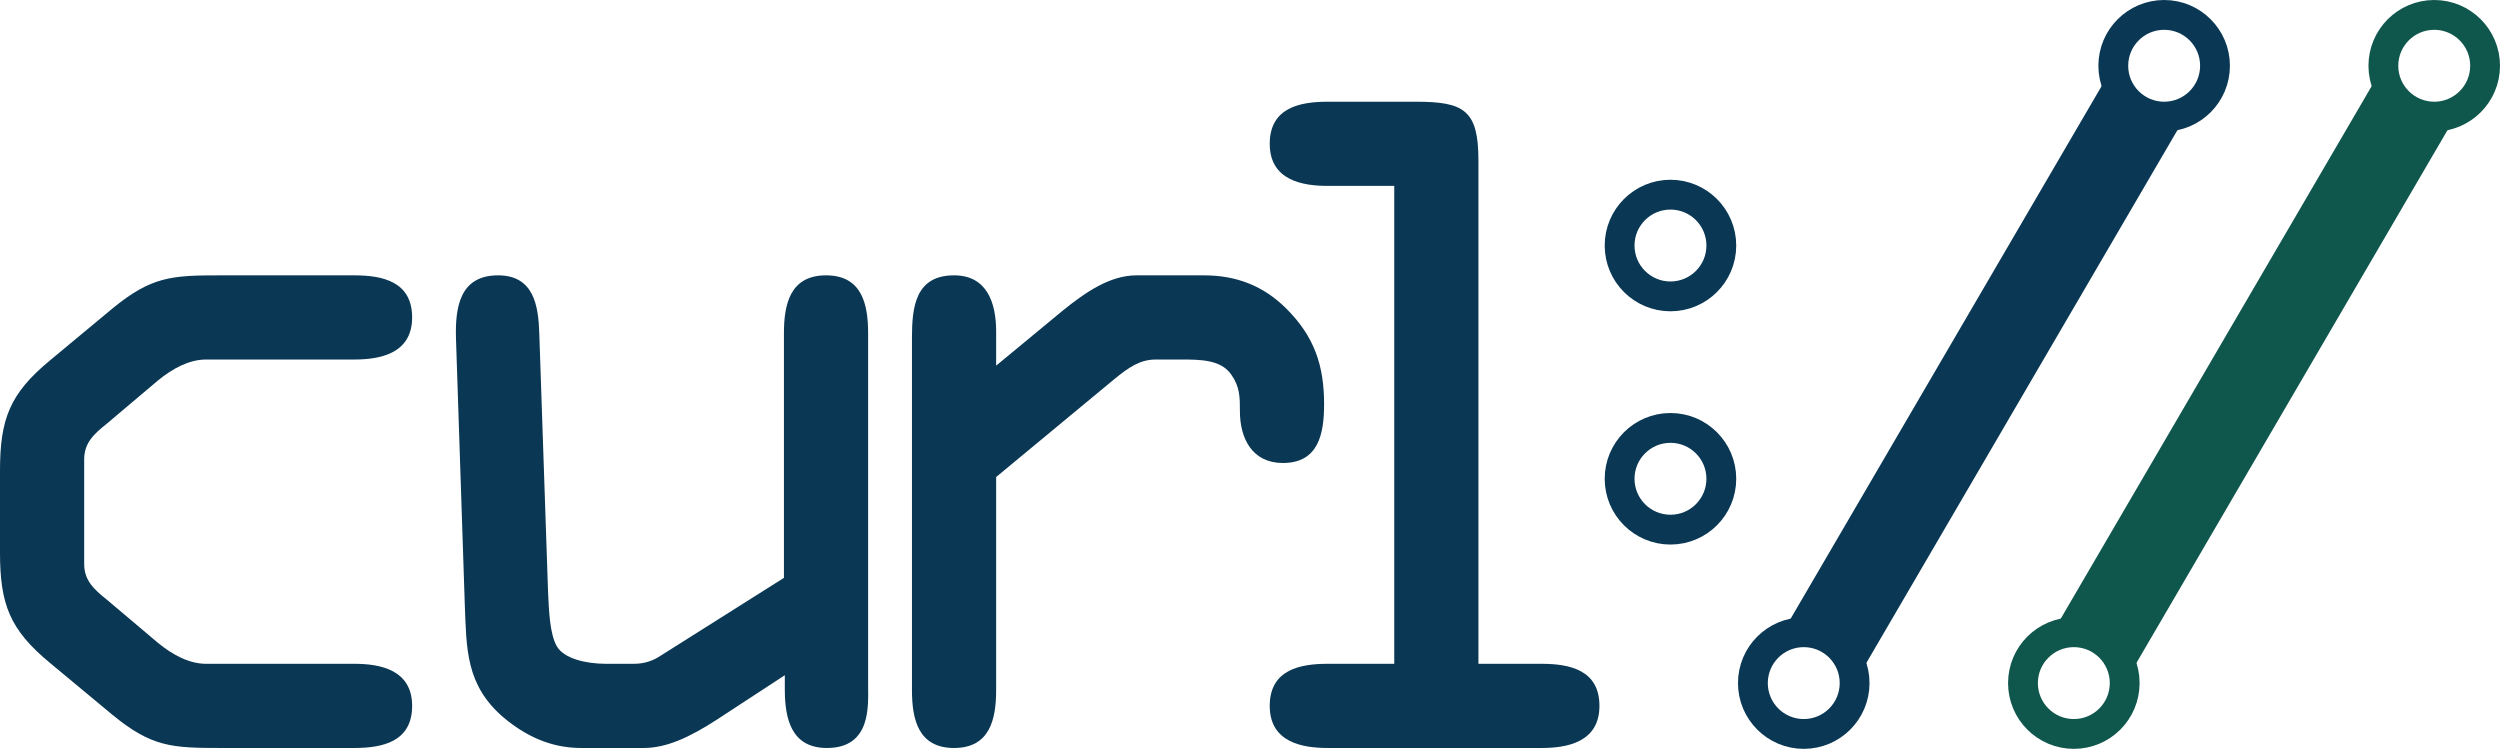
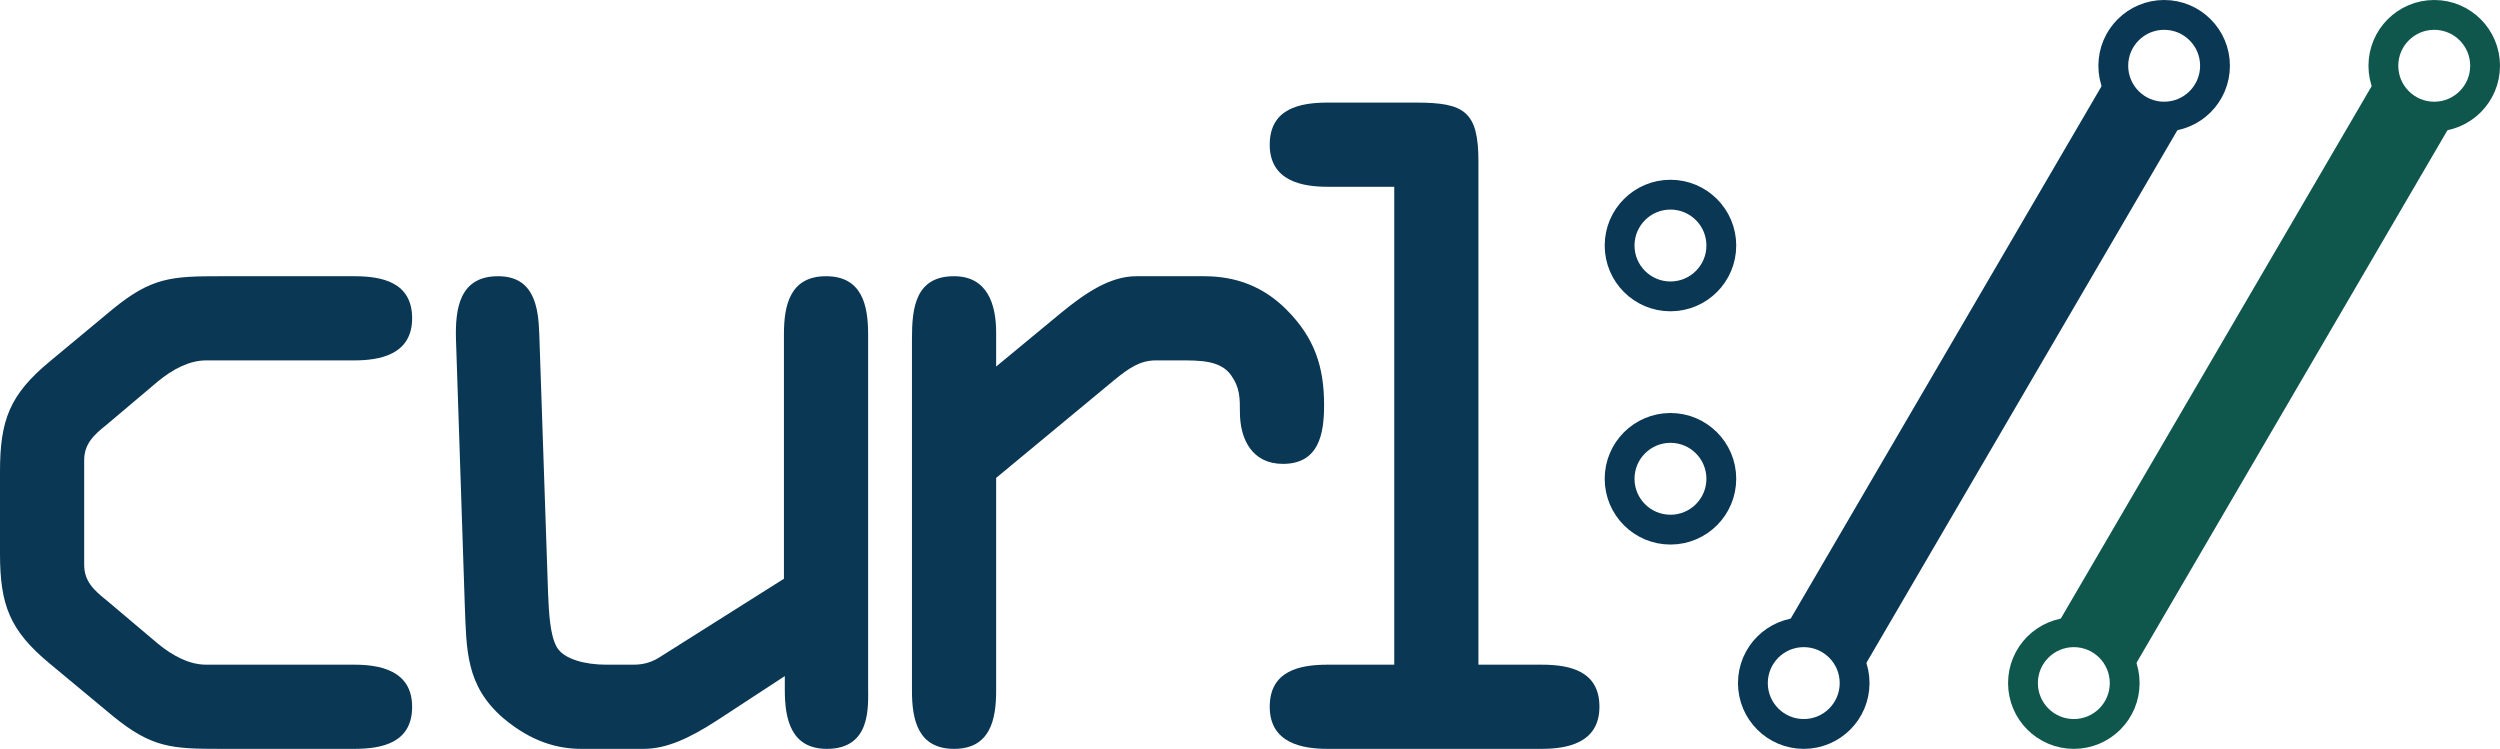
<svg xmlns="http://www.w3.org/2000/svg" viewBox="0 0 2851 854">
  <g fill="none" stroke="#093754" stroke-width="34" transform="translate(1847 17)">
    <circle cx="58" cy="529" r="58" />
    <circle cx="58" cy="263" r="58" />
    <path stroke-width="100" d="M596,101 L234,721" />
    <circle cx="210" cy="762" r="58" />
    <circle cx="621" cy="58" r="58" />
    <g stroke="#0f564d">
      <path stroke-width="100" d="M904,101 L542,721" />
      <circle cx="929" cy="58" r="58" />
      <circle cx="518" cy="762" r="58" />
    </g>
  </g>
  <g fill="#093754">
-     <path transform="translate(-125 75)" d="M125 555v-93c0-59 11-88 57-126l71-59c45-37 68-38 124-38h152c32 0 66 7 66 48 0 42-38 48-66 48H360c-19 0-38 10-55 24l-58 49c-15 12-26 22-26 41v119c0 19 11 29 26 41l58 49c17 14 36 24 55 24h169c28 0 66 6 66 48 0 41-34 48-66 48H377c-56 0-79-1-124-38l-71-59c-46-38-57-67-57-126" />
-     <path transform="translate(395 75)" d="M595 305v402c0 22 4 71-47 71-41 0-48-34-48-67v-16l-78 51c-31 20-57 32-83 32h-71c-27 0-57-8-89-35-43-37-42-78-44-130l-10-302c-1-35 4-72 48-72 41 0 46 35 47 66l10 295c1 22 2 48 10 62s33 20 56 20h32q16.5 0 30-9l141-89V305c0-33 7-66 48-66s48 33 48 66" />
-     <path transform="translate(915 75)" d="M125 712V310c0-35 4-71 48-71 38 0 48 32 48 64v39l75-62c27-22 55-41 85-41h77c37 0 68 12 94 38 32 32 43 65 43 109 0 33-6 67-47 67-35 0-49-28-49-59 0-16 0-28-10-42-12-17-35-17-58-17h-28c-18 0-31 9-48 23L221 469v243c0 33-7 66-48 66s-48-33-48-66" />
-     <path transform="translate(1276 75)" d="M410 108v574h72c32 0 66 7 66 48 0 42-38 48-66 48H238c-28 0-66-6-66-48 0-41 34-48 66-48h76V137h-76c-28 0-66-6-66-48 0-41 34-48 66-48h101c55 0 71 10 71 67" />
+     <path transform="translate(-125 76)" d="M125 555v-93c0-59 11-88 57-126l71-59c45-37 68-38 124-38h152c32 0 66 7 66 48 0 42-38 48-66 48H360c-19 0-38 10-55 24l-58 49c-15 12-26 22-26 41v119c0 19 11 29 26 41l58 49c17 14 36 24 55 24h169c28 0 66 6 66 48 0 41-34 48-66 48H377c-56 0-79-1-124-38l-71-59c-46-38-57-67-57-126" />
+     <path transform="translate(395 76)" d="M595 305v402c0 22 4 71-47 71-41 0-48-34-48-67v-16l-78 51c-31 20-57 32-83 32h-71c-27 0-57-8-89-35-43-37-42-78-44-130l-10-302c-1-35 4-72 48-72 41 0 46 35 47 66l10 295c1 22 2 48 10 62s33 20 56 20h32q16.5 0 30-9l141-89V305c0-33 7-66 48-66s48 33 48 66" />
+     <path transform="translate(915 76)" d="M125 712V310c0-35 4-71 48-71 38 0 48 32 48 64v39l75-62c27-22 55-41 85-41h77c37 0 68 12 94 38 32 32 43 65 43 109 0 33-6 67-47 67-35 0-49-28-49-59 0-16 0-28-10-42-12-17-35-17-58-17h-28c-18 0-31 9-48 23L221 469v243c0 33-7 66-48 66s-48-33-48-66" />
+     <path transform="translate(1276 76)" d="M410 108v574h72c32 0 66 7 66 48 0 42-38 48-66 48H238c-28 0-66-6-66-48 0-41 34-48 66-48h76V137h-76c-28 0-66-6-66-48 0-41 34-48 66-48h101c55 0 71 10 71 67" />
  </g>
</svg>
